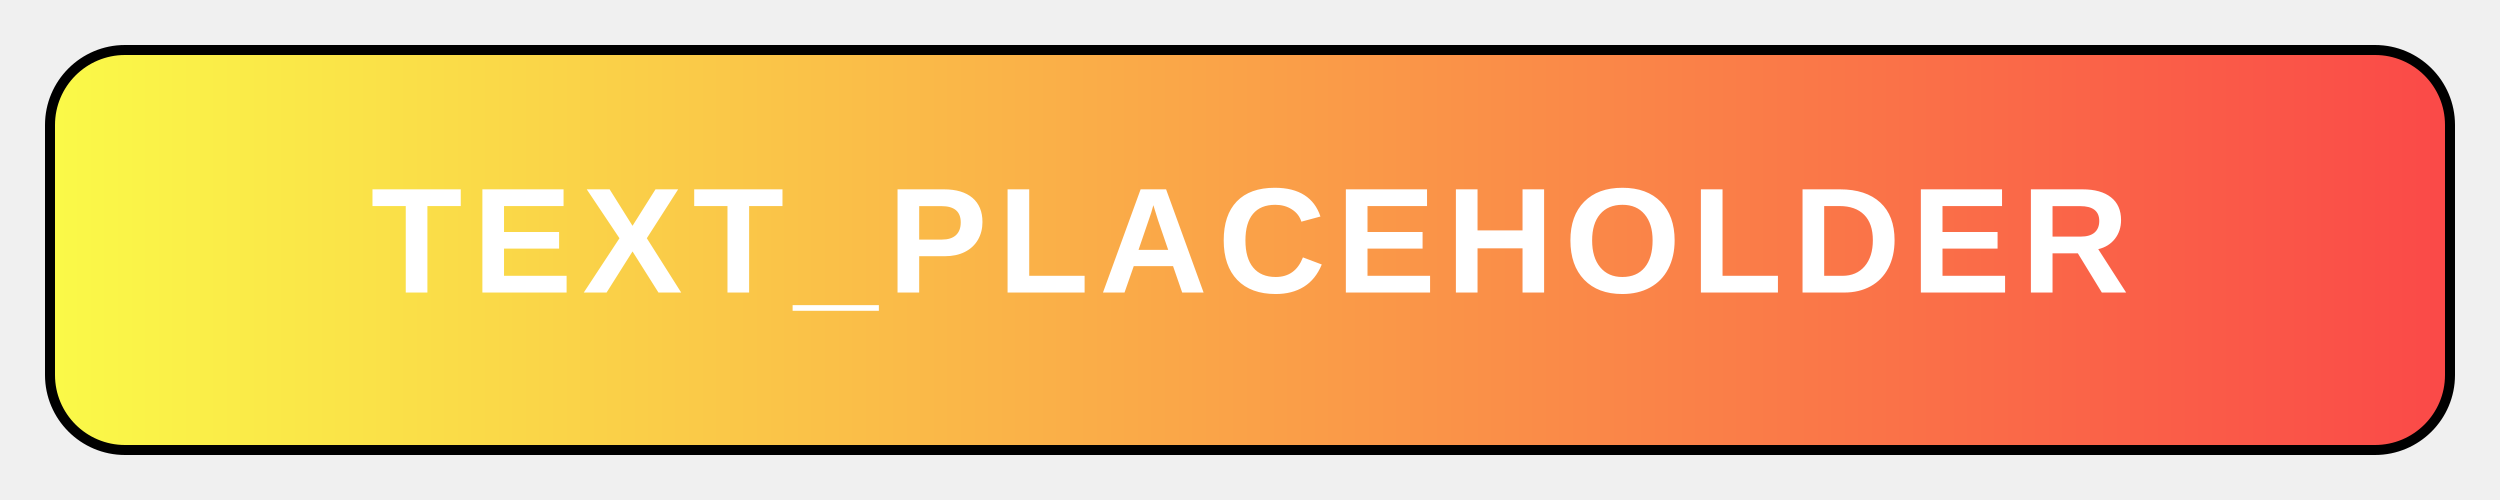
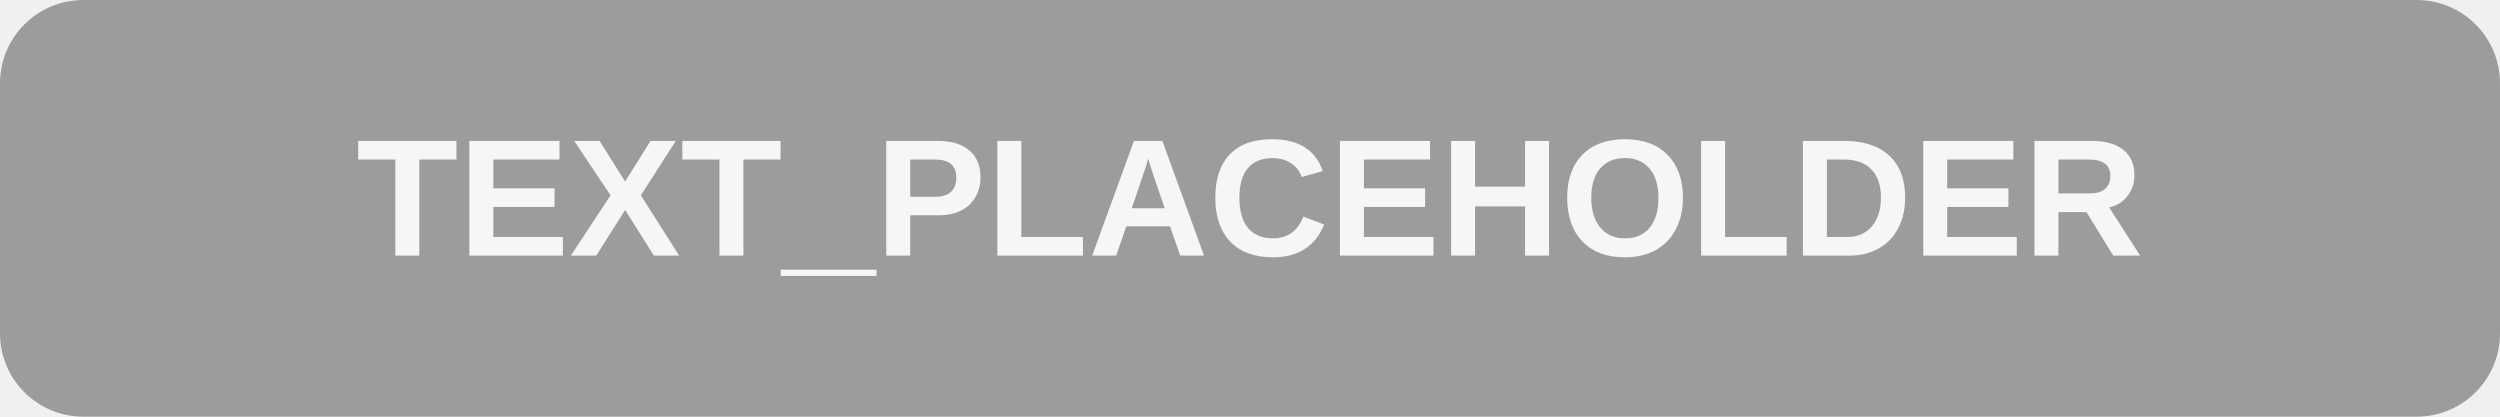
- <svg xmlns="http://www.w3.org/2000/svg" width="500" height="100">
-   <defs>
-     <linearGradient id="grad1" x1="0%" y1="0%" x2="100%" y2="0%">
-       <stop offset="0%" style="stop-color:rgb(255,255,0);stop-opacity:1" />
-       <stop offset="100%" style="stop-color:rgb(255,0,0);stop-opacity:1" />
-     </linearGradient>
-   </defs>
-   <rect x="10" y="10" width="480" height="80" rx="15" ry="15" fill="url(#grad1)" stroke="black" stroke-width="2" fill-opacity="0.7" />
-   <text x="50%" y="50%" dominant-baseline="middle" text-anchor="middle" font-family="Arial, sans-serif" font-size="30" fill="white" font-weight="bold" letter-spacing="2">TEXT_PLACEHOLDER</text>
+ <svg xmlns="http://www.w3.org/2000/svg" width="300" height="50">
+   <g opacity="0.4">
+     <rect width="300" height="50" rx="10" ry="10" fill="#1E1E1E" />
+     <text x="50%" y="50%" dominant-baseline="middle" text-anchor="middle" font-family="Arial, sans-serif" font-size="20" font-weight="bold" fill="#FFFFFF">
+             TEXT_PLACEHOLDER
+         </text>
+   </g>
</svg>
